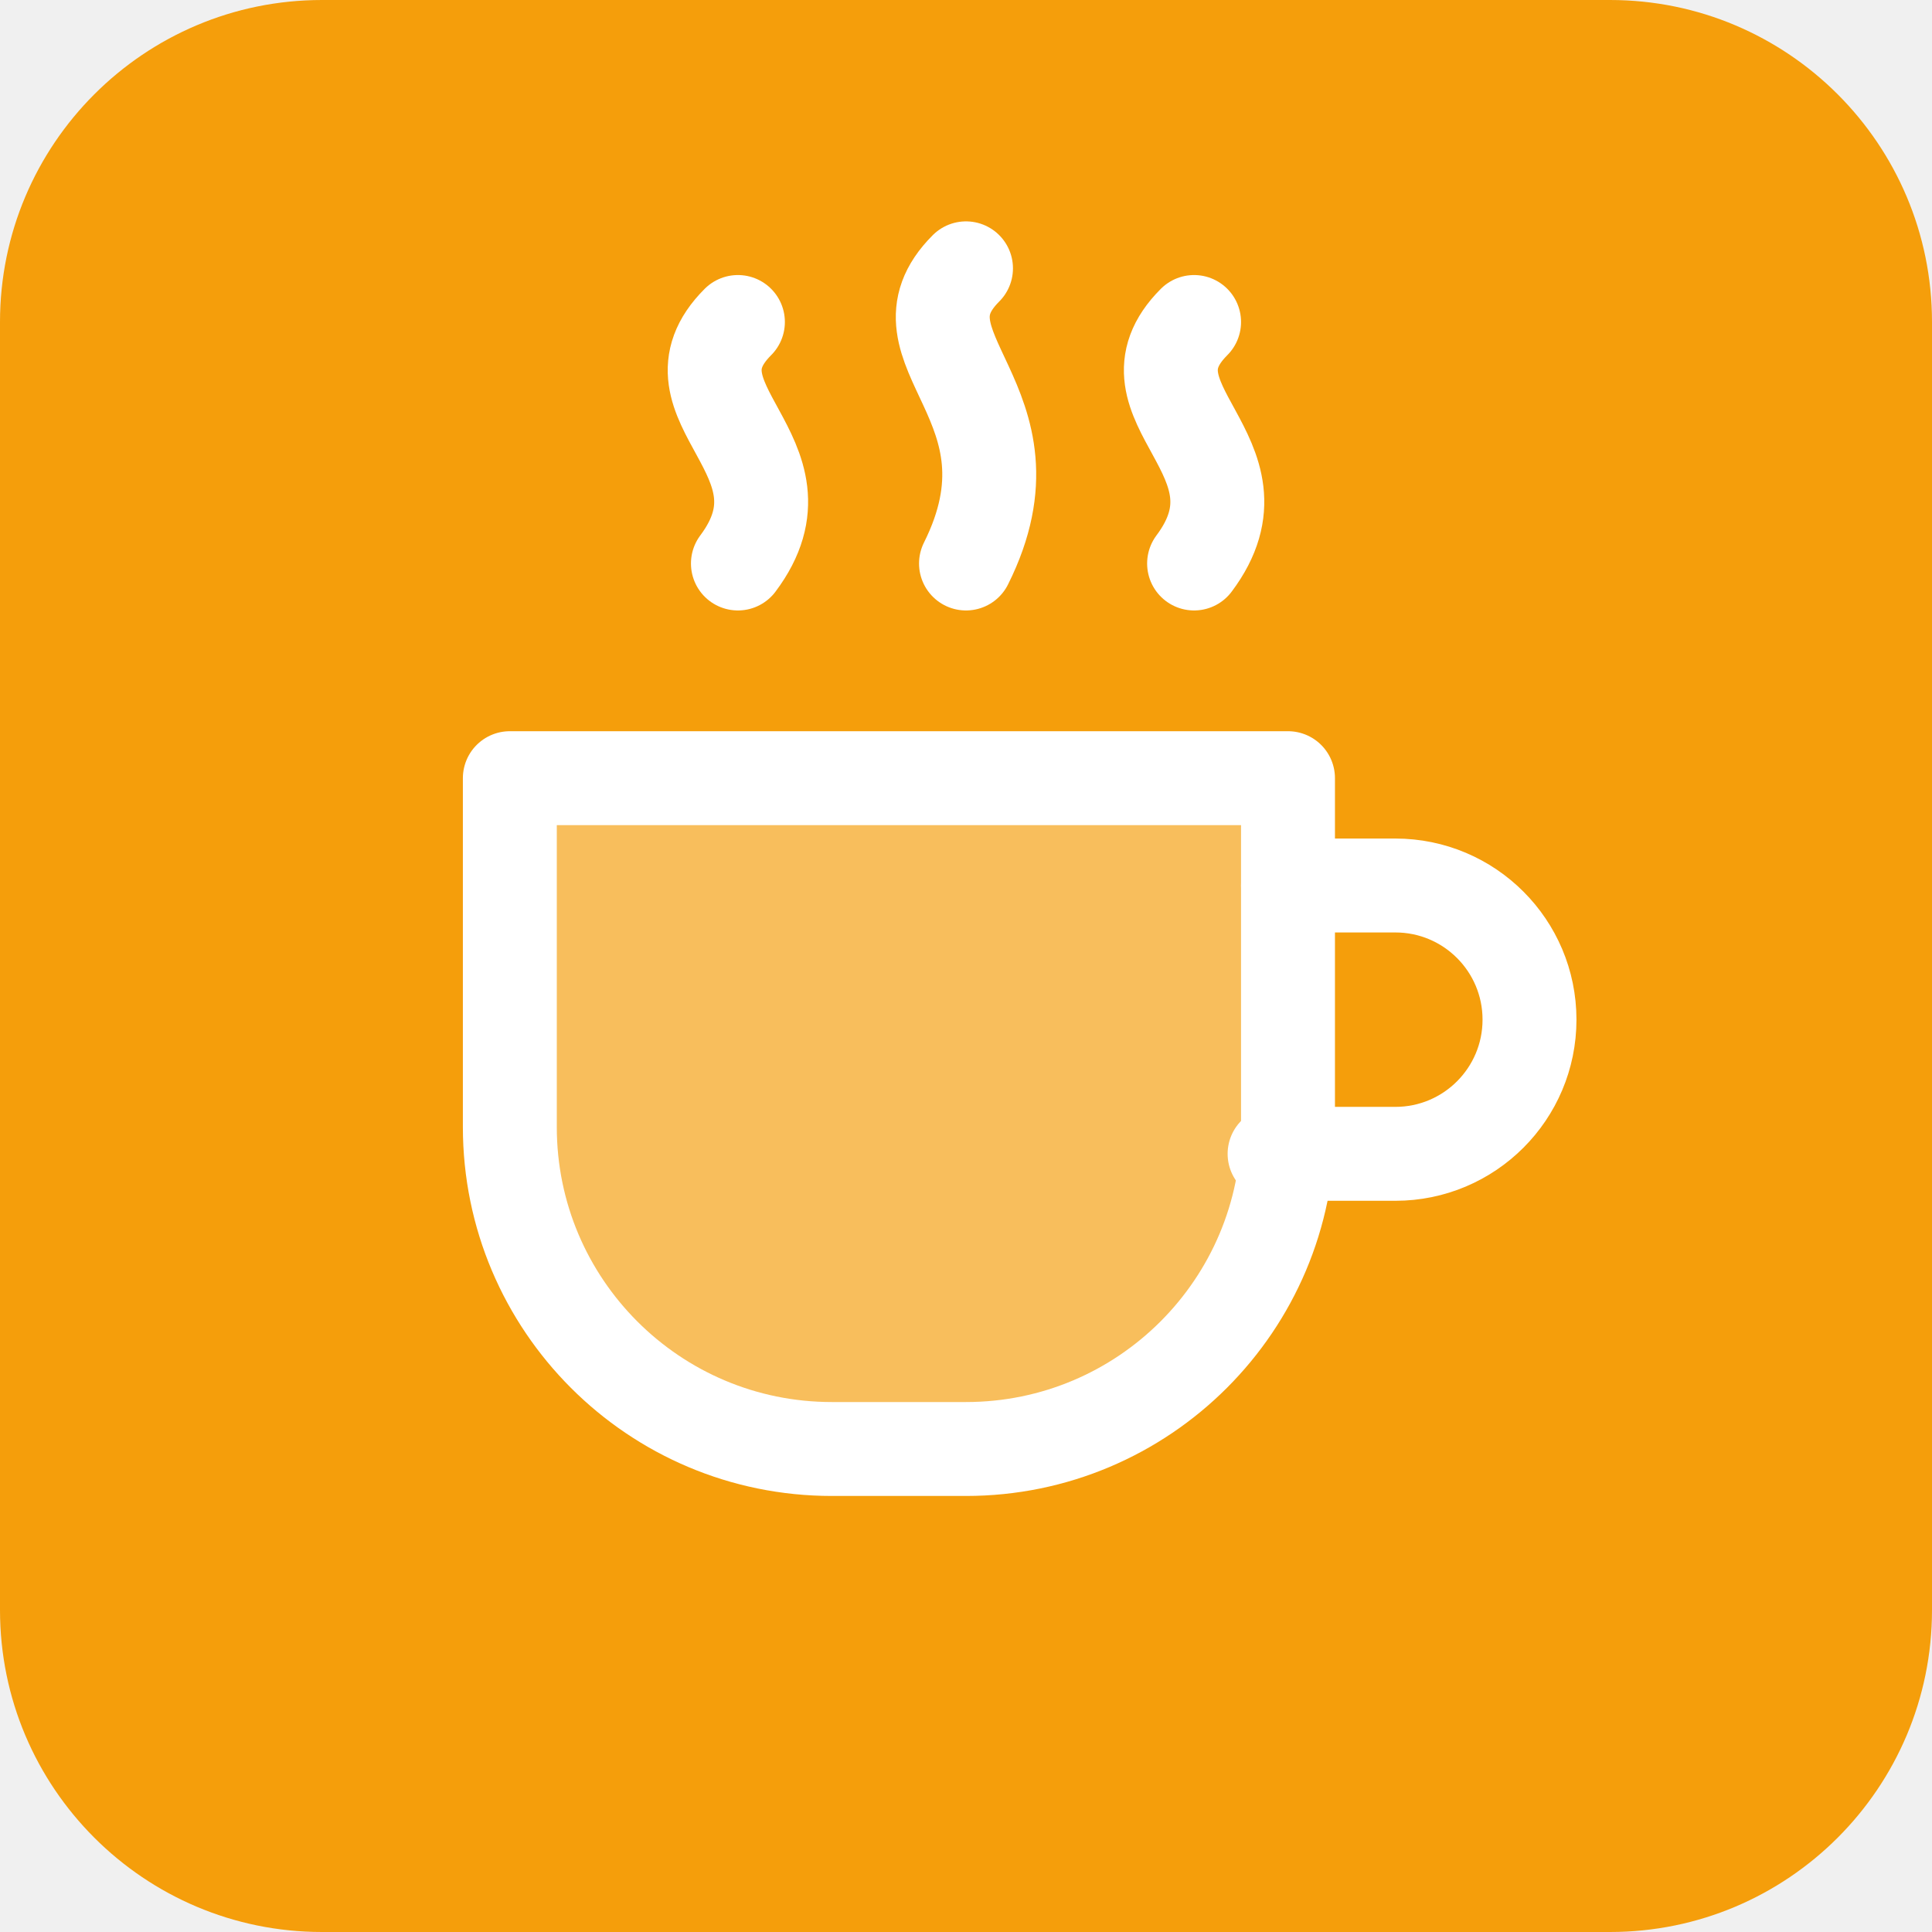
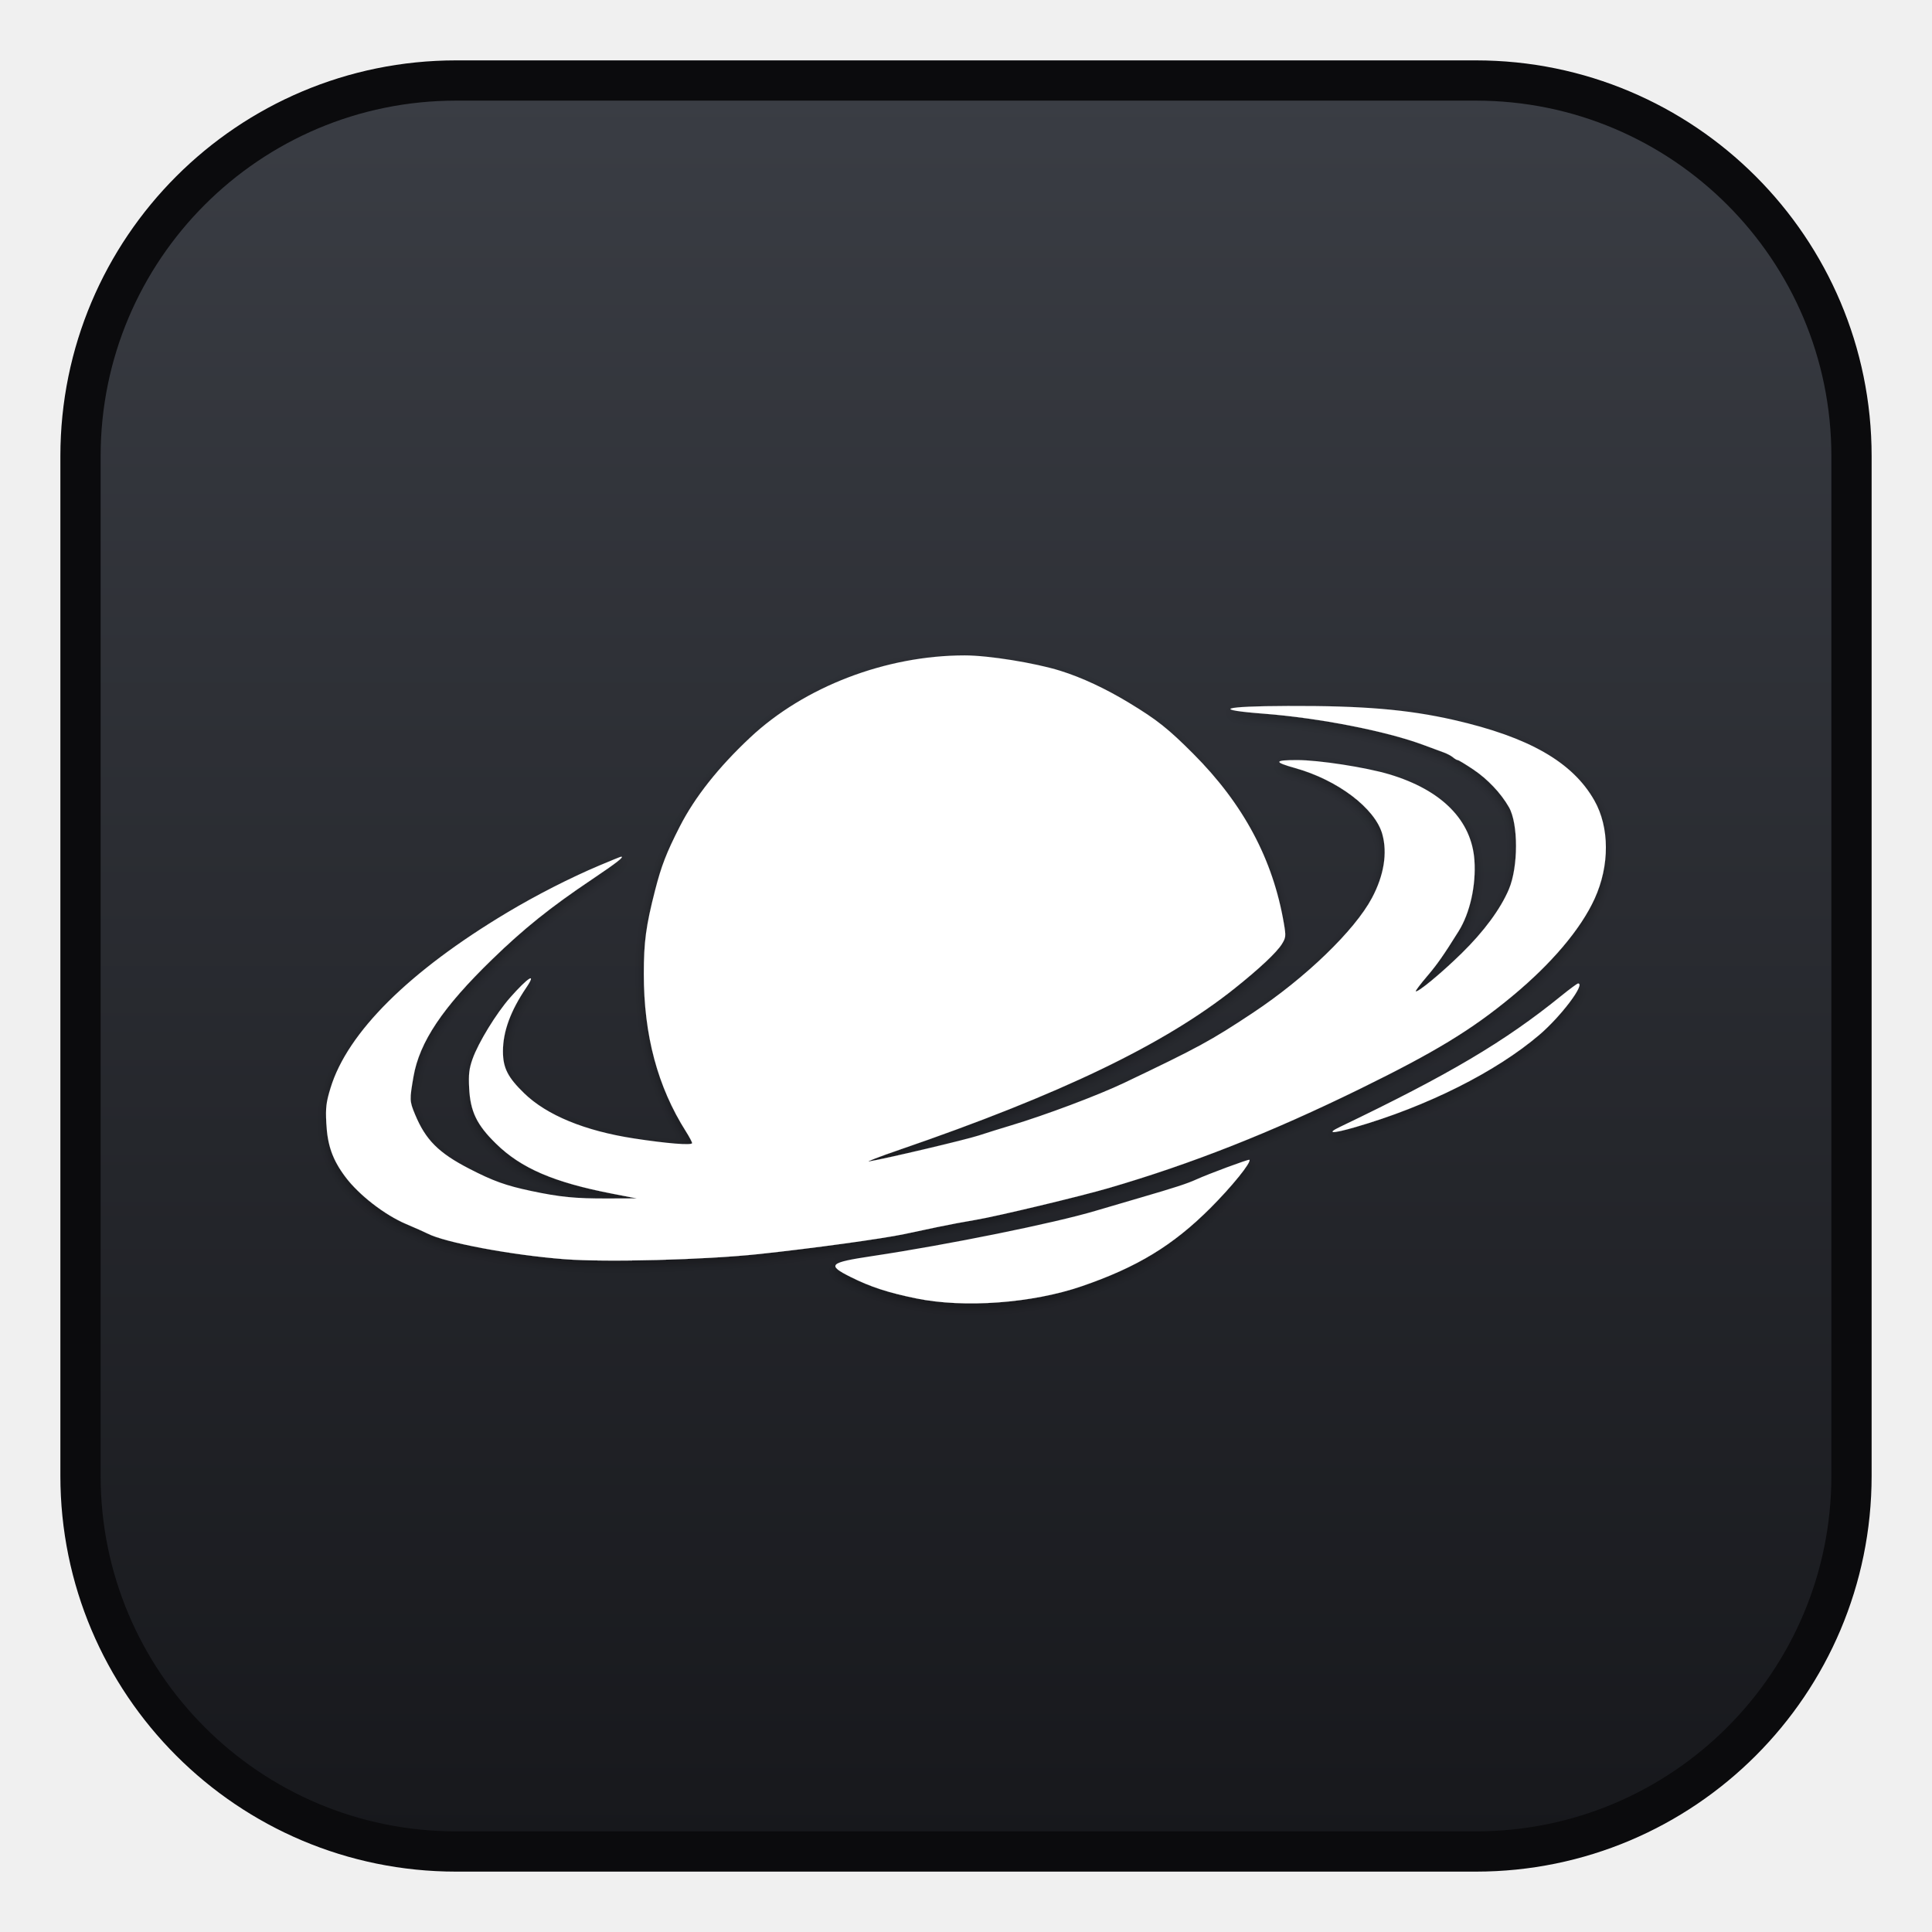
<svg xmlns="http://www.w3.org/2000/svg" viewBox="0 0 144 144" width="144" height="144">
-   <rect width="144" height="144" rx="24" fill="#f59e0b" />
-   <g fill="none" stroke="#ffffff" stroke-width="7" stroke-linecap="round" stroke-linejoin="round">
-     <path d="M38 58h58v26a24 24 0 0 1-24 24h-10a24 24 0 0 1-24-24z" fill="#ffffff55" />
-     <path d="M96 66h8a10 10 0 0 1 0 20h-9" />
-     <path d="M55 24c-6 6 6 10 0 18M72 20c-6 6 6 10 0 22M89 24c-6 6 6 10 0 18" />
+   <defs>
+     <linearGradient id="bg" x1="0" y1="0" x2="0" y2="1">
+       <stop offset="0" stop-color="#3a3d44" />
+       <stop offset="1" stop-color="#17181c" />
+     </linearGradient>
+     <filter id="s" x="-20%" y="-20%" width="140%" height="140%">
+       <feDropShadow dx="0" dy="2" stdDeviation="2.5" flood-color="#00000055" />
+     </filter>
+   </defs>
+   <rect x="6" y="6" width="132" height="132" rx="28" fill="url(#bg)" stroke="#0b0b0d" stroke-width="3" />
+   <g filter="url(#s)" transform="translate(24.30,48.85) scale(0.15)">
+     <g id="g1" transform="translate(-2.091453,-1)">
+       <path style="fill:#ffffff" d="m 295.278,320.489 c -14.034,-2.886 -22.624,-5.696 -32.528,-10.642 -11.957,-5.971 -10.745,-7.139 10.75,-10.369 37.802,-5.68 90.387,-16.34 111,-22.5 3.3,-0.986 13.2,-3.893 22,-6.459 17.544,-5.117 23.458,-7.04 28,-9.108 6.139,-2.795 26.015,-10.164 26.416,-9.795 1.17,1.078 -8.683,13.261 -19.361,23.94 -18.644,18.645 -36.42,29.447 -64.055,38.927 -24.606,8.441 -58.382,10.908 -82.222,6.006 z M 120.5,301.014 C 94.178,298.974 61.04,292.744 52.409,288.213 51.359,287.662 46.587,285.541 41.804,283.5 31.229,278.988 18.541,269.166 11.863,260.323 5.379,251.739 2.8,244.529 2.237,233.418 1.844,225.667 2.154,223.099 4.355,215.884 12.759,188.332 43.462,157.855 92.134,128.752 106.651,120.073 123.367,111.542 137.898,105.397 143.616,102.979 148.491,101 148.731,101 c 1.716,0 -2.099,2.969 -14.6,11.363 -20.563,13.807 -33.571,24.231 -49.44,39.62 -24.669,23.922 -36.178,41.085 -39.161,58.398 -1.973,11.453 -1.947,12.09 0.758,18.619 5.288,12.762 11.685,19.175 27.02,27.087 11.81,6.093 18.154,8.373 30.691,11.028 14.347,3.038 22.091,3.802 38,3.75 l 14.5,-0.048 -12.202,-2.365 C 115.223,262.817 98.991,255.816 86.45,243.5 76.97,234.191 73.798,227.597 73.218,216 c -0.343,-6.845 -0.017,-9.657 1.671,-14.444 2.856,-8.098 11.786,-22.69 18.668,-30.505 8.965,-10.181 13.462,-12.958 8.025,-4.956 C 93.766,177.596 90,187.881 90,197.721 c 0,8.243 2.383,12.943 10.596,20.894 11.239,10.882 30.079,18.634 54.404,22.388 16.424,2.534 29,3.547 29,2.336 0,-0.521 -1.364,-3.098 -3.03,-5.726 -14.113,-22.253 -20.969,-47.869 -20.969,-78.343 -2.1e-4,-15.912 1.069,-23.863 5.581,-41.479 3.125,-12.203 5.672,-18.782 12.277,-31.716 7.453,-14.593 19.119,-29.361 34.903,-44.183 C 239.742,16.557 280.331,1 319.451,1 331.301,1 354.39,4.719 367,8.659 c 10.619,3.318 22.446,8.835 34.132,15.921 13.912,8.436 19.423,12.81 31.921,25.339 24.912,24.973 39.568,52.43 44.998,84.304 1.061,6.23 0.989,6.977 -0.988,10.175 -2.564,4.148 -11.168,12.23 -23.485,22.06 C 418.776,194.231 367.069,219.122 287,246.645 c -10.175,3.498 -16.925,6.101 -15,5.784 8.211,-1.348 48.084,-10.786 54.5,-12.9 3.85,-1.268 11.05,-3.517 16,-4.996 16.767,-5.012 43.242,-14.96 56,-21.042 37.059,-17.668 43.269,-21.045 64.132,-34.883 26.157,-17.349 50.571,-40.904 59.192,-57.108 5.949,-11.183 7.752,-22.286 5.144,-31.676 C 523.396,76.965 504.754,62.847 483.561,56.953 472.881,53.982 473.133,53 484.575,53 c 10.864,0 34.221,3.612 45.838,7.088 26.091,7.808 40.957,22.841 42.311,42.79 0.841,12.39 -2.223,26.124 -7.835,35.122 -7.478,11.989 -10.636,16.499 -15.778,22.533 -3.265,3.832 -5.763,7.143 -5.551,7.358 0.846,0.855 12.525,-8.797 22.756,-18.807 11.098,-10.858 19.373,-22.068 23.535,-31.884 4.709,-11.106 4.726,-32.591 0.032,-40.787 C 585.876,69.416 579.315,62.478 572.18,57.69 568.335,55.111 564.844,53 564.423,53 c -0.421,0 -1.476,-0.611 -2.345,-1.358 -0.868,-0.747 -2.929,-1.84 -4.579,-2.429 -1.65,-0.589 -6.15,-2.251 -10,-3.692 C 529.062,38.615 495.681,32.077 468.029,29.955 441.912,27.952 447.271,26.232 480,26.115 c 37.434,-0.134 59.52,1.731 82.5,6.966 37.265,8.49 58.94,20.891 69.768,39.918 7.648,13.438 7.709,32.396 0.159,48.928 -6.876,15.056 -21.333,32.153 -40.907,48.379 -20.142,16.697 -38.175,27.678 -75.52,45.989 -44.494,21.816 -83.666,37.286 -125,49.368 -14.154,4.137 -55.879,14.119 -66,15.79 -5.225,0.862 -13.775,2.474 -19,3.581 -5.225,1.107 -12.65,2.679 -16.5,3.493 -11.088,2.343 -45.821,7.118 -72.344,9.944 -26.902,2.867 -75.86,4.155 -96.656,2.543 z M 506,235.242 c 54.132,-25.948 81.878,-42.376 109.769,-64.992 4.239,-3.438 8.05,-6.25 8.469,-6.25 3.82,0 -8.503,16.354 -19.216,25.5 -21.563,18.41 -55.695,35.529 -91.582,45.933 -11.446,3.318 -14.593,3.237 -7.44,-0.191 z" id="path1" />
+     </g>
  </g>
-   <text x="72" y="130" text-anchor="middle" font-family="Helvetica, Arial, sans-serif" font-size="15" font-weight="700" fill="#ffffff" />
</svg>
